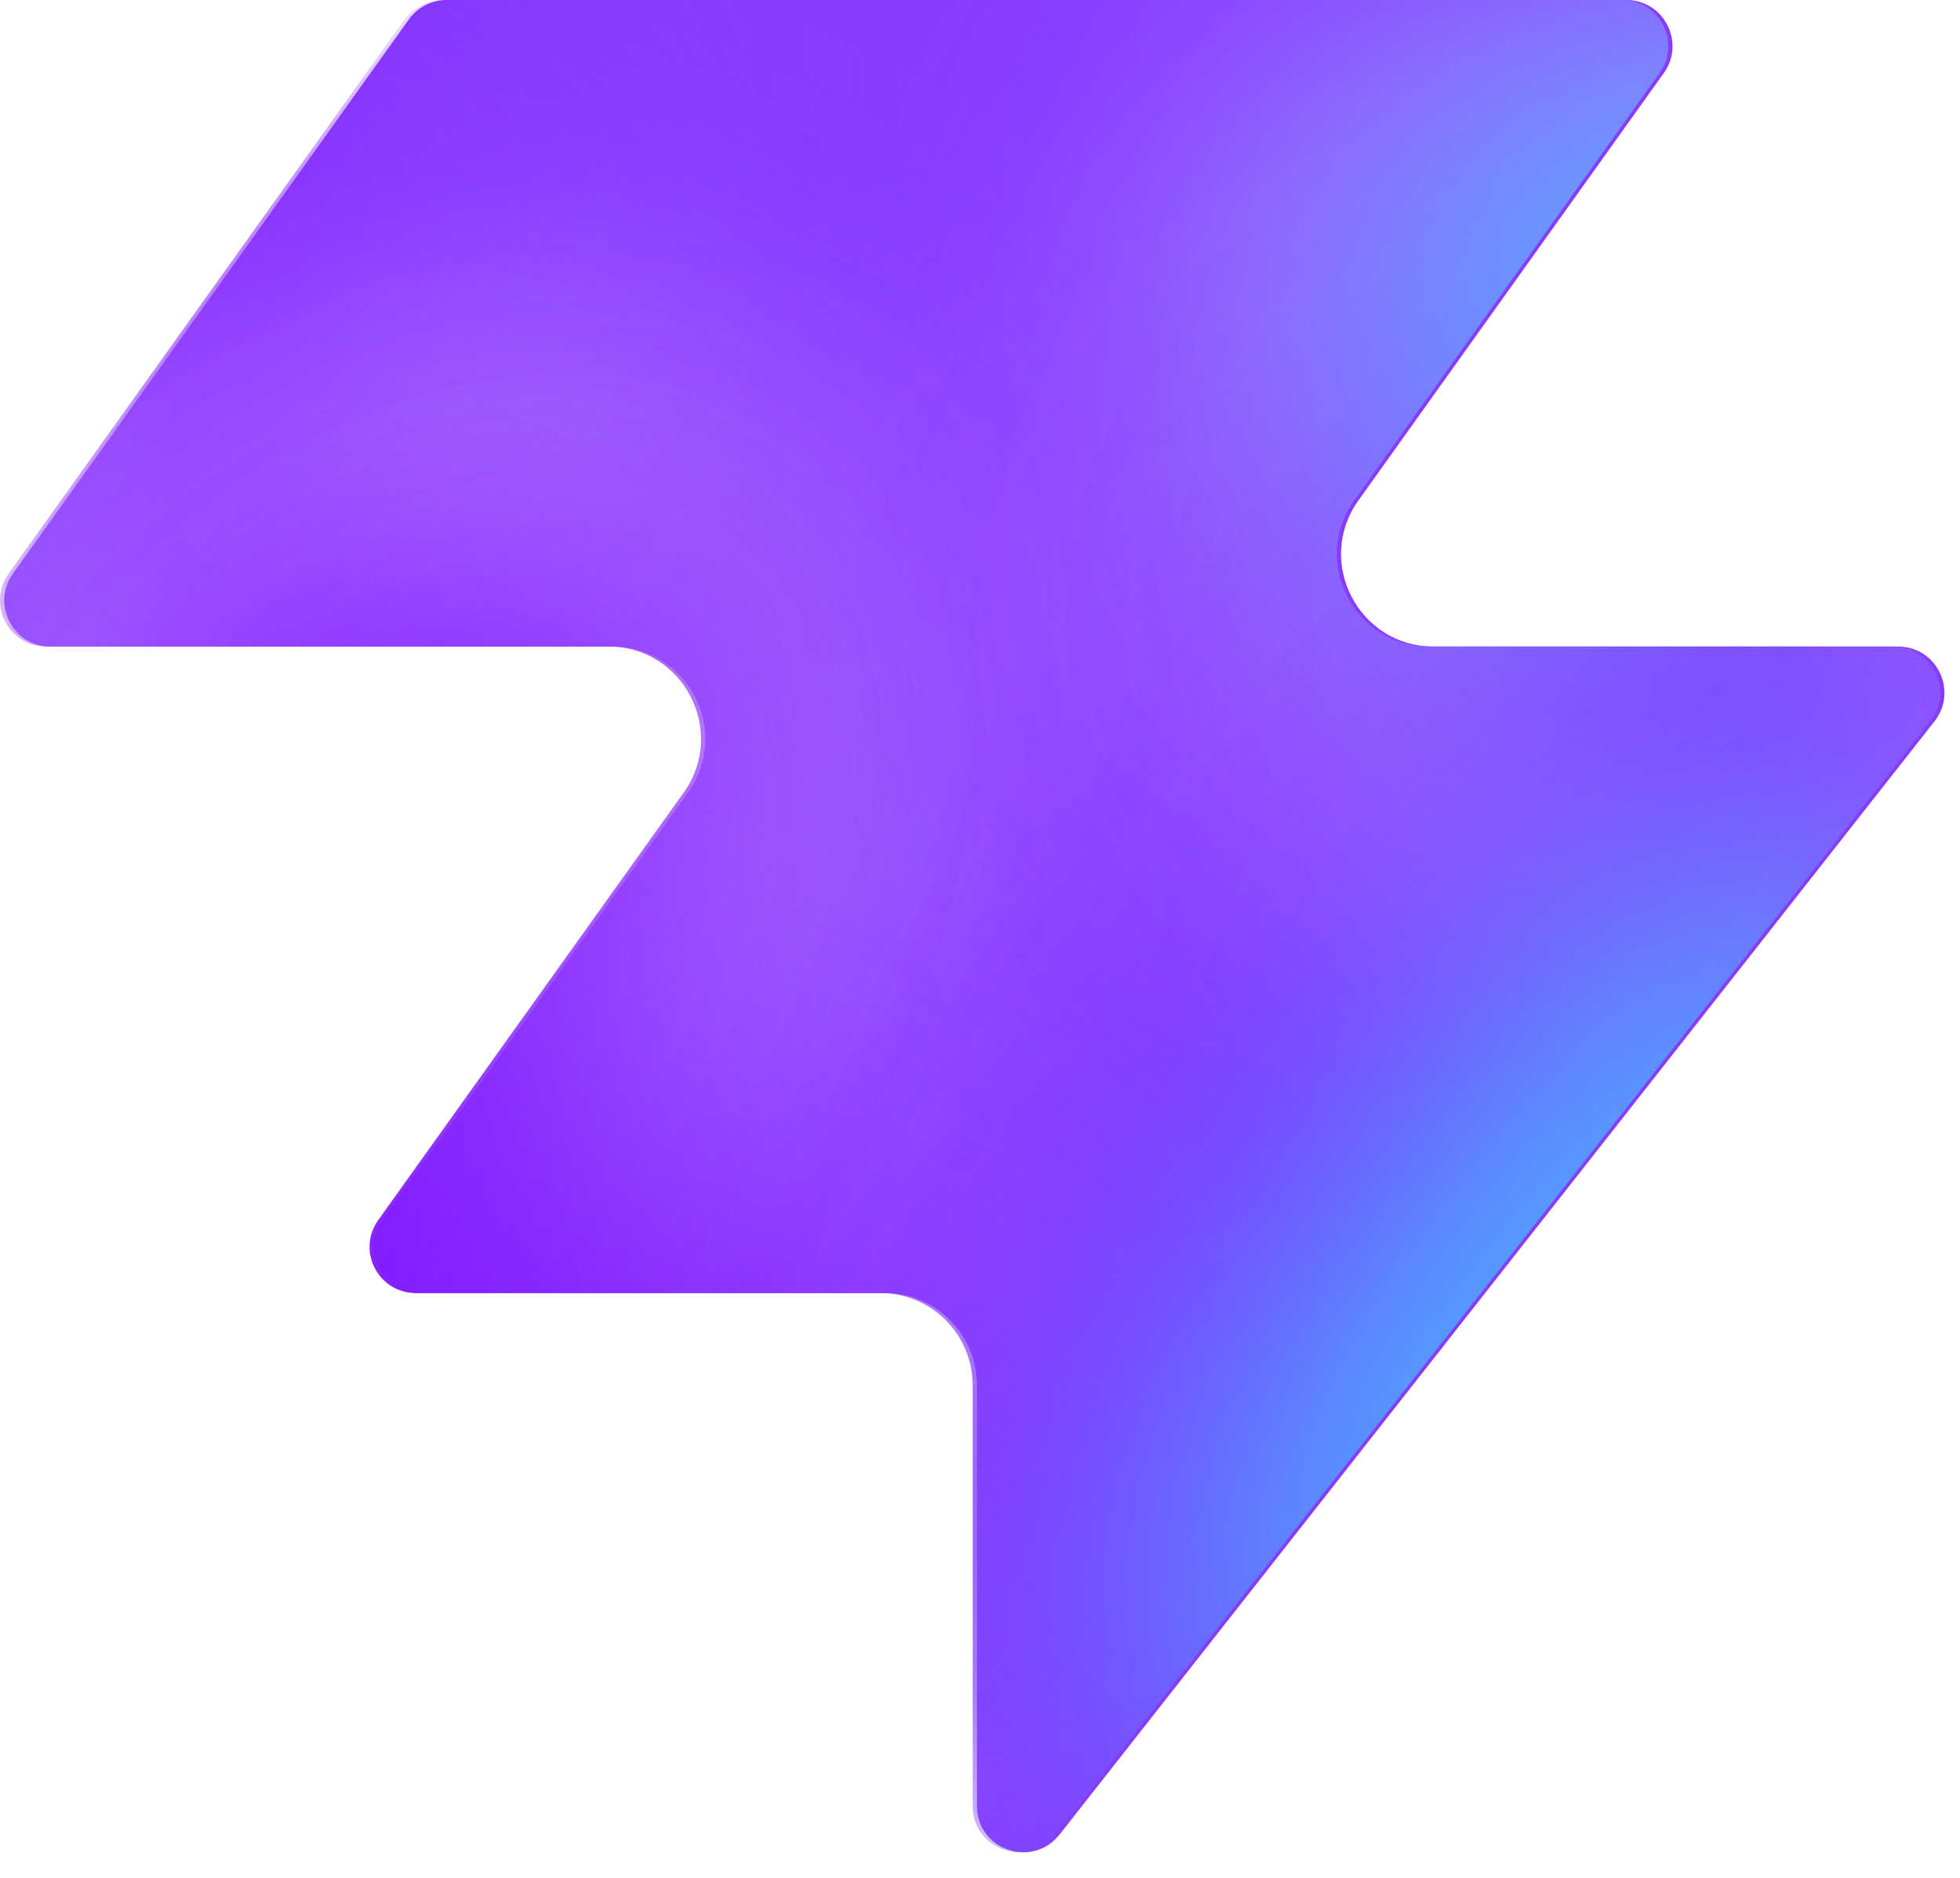
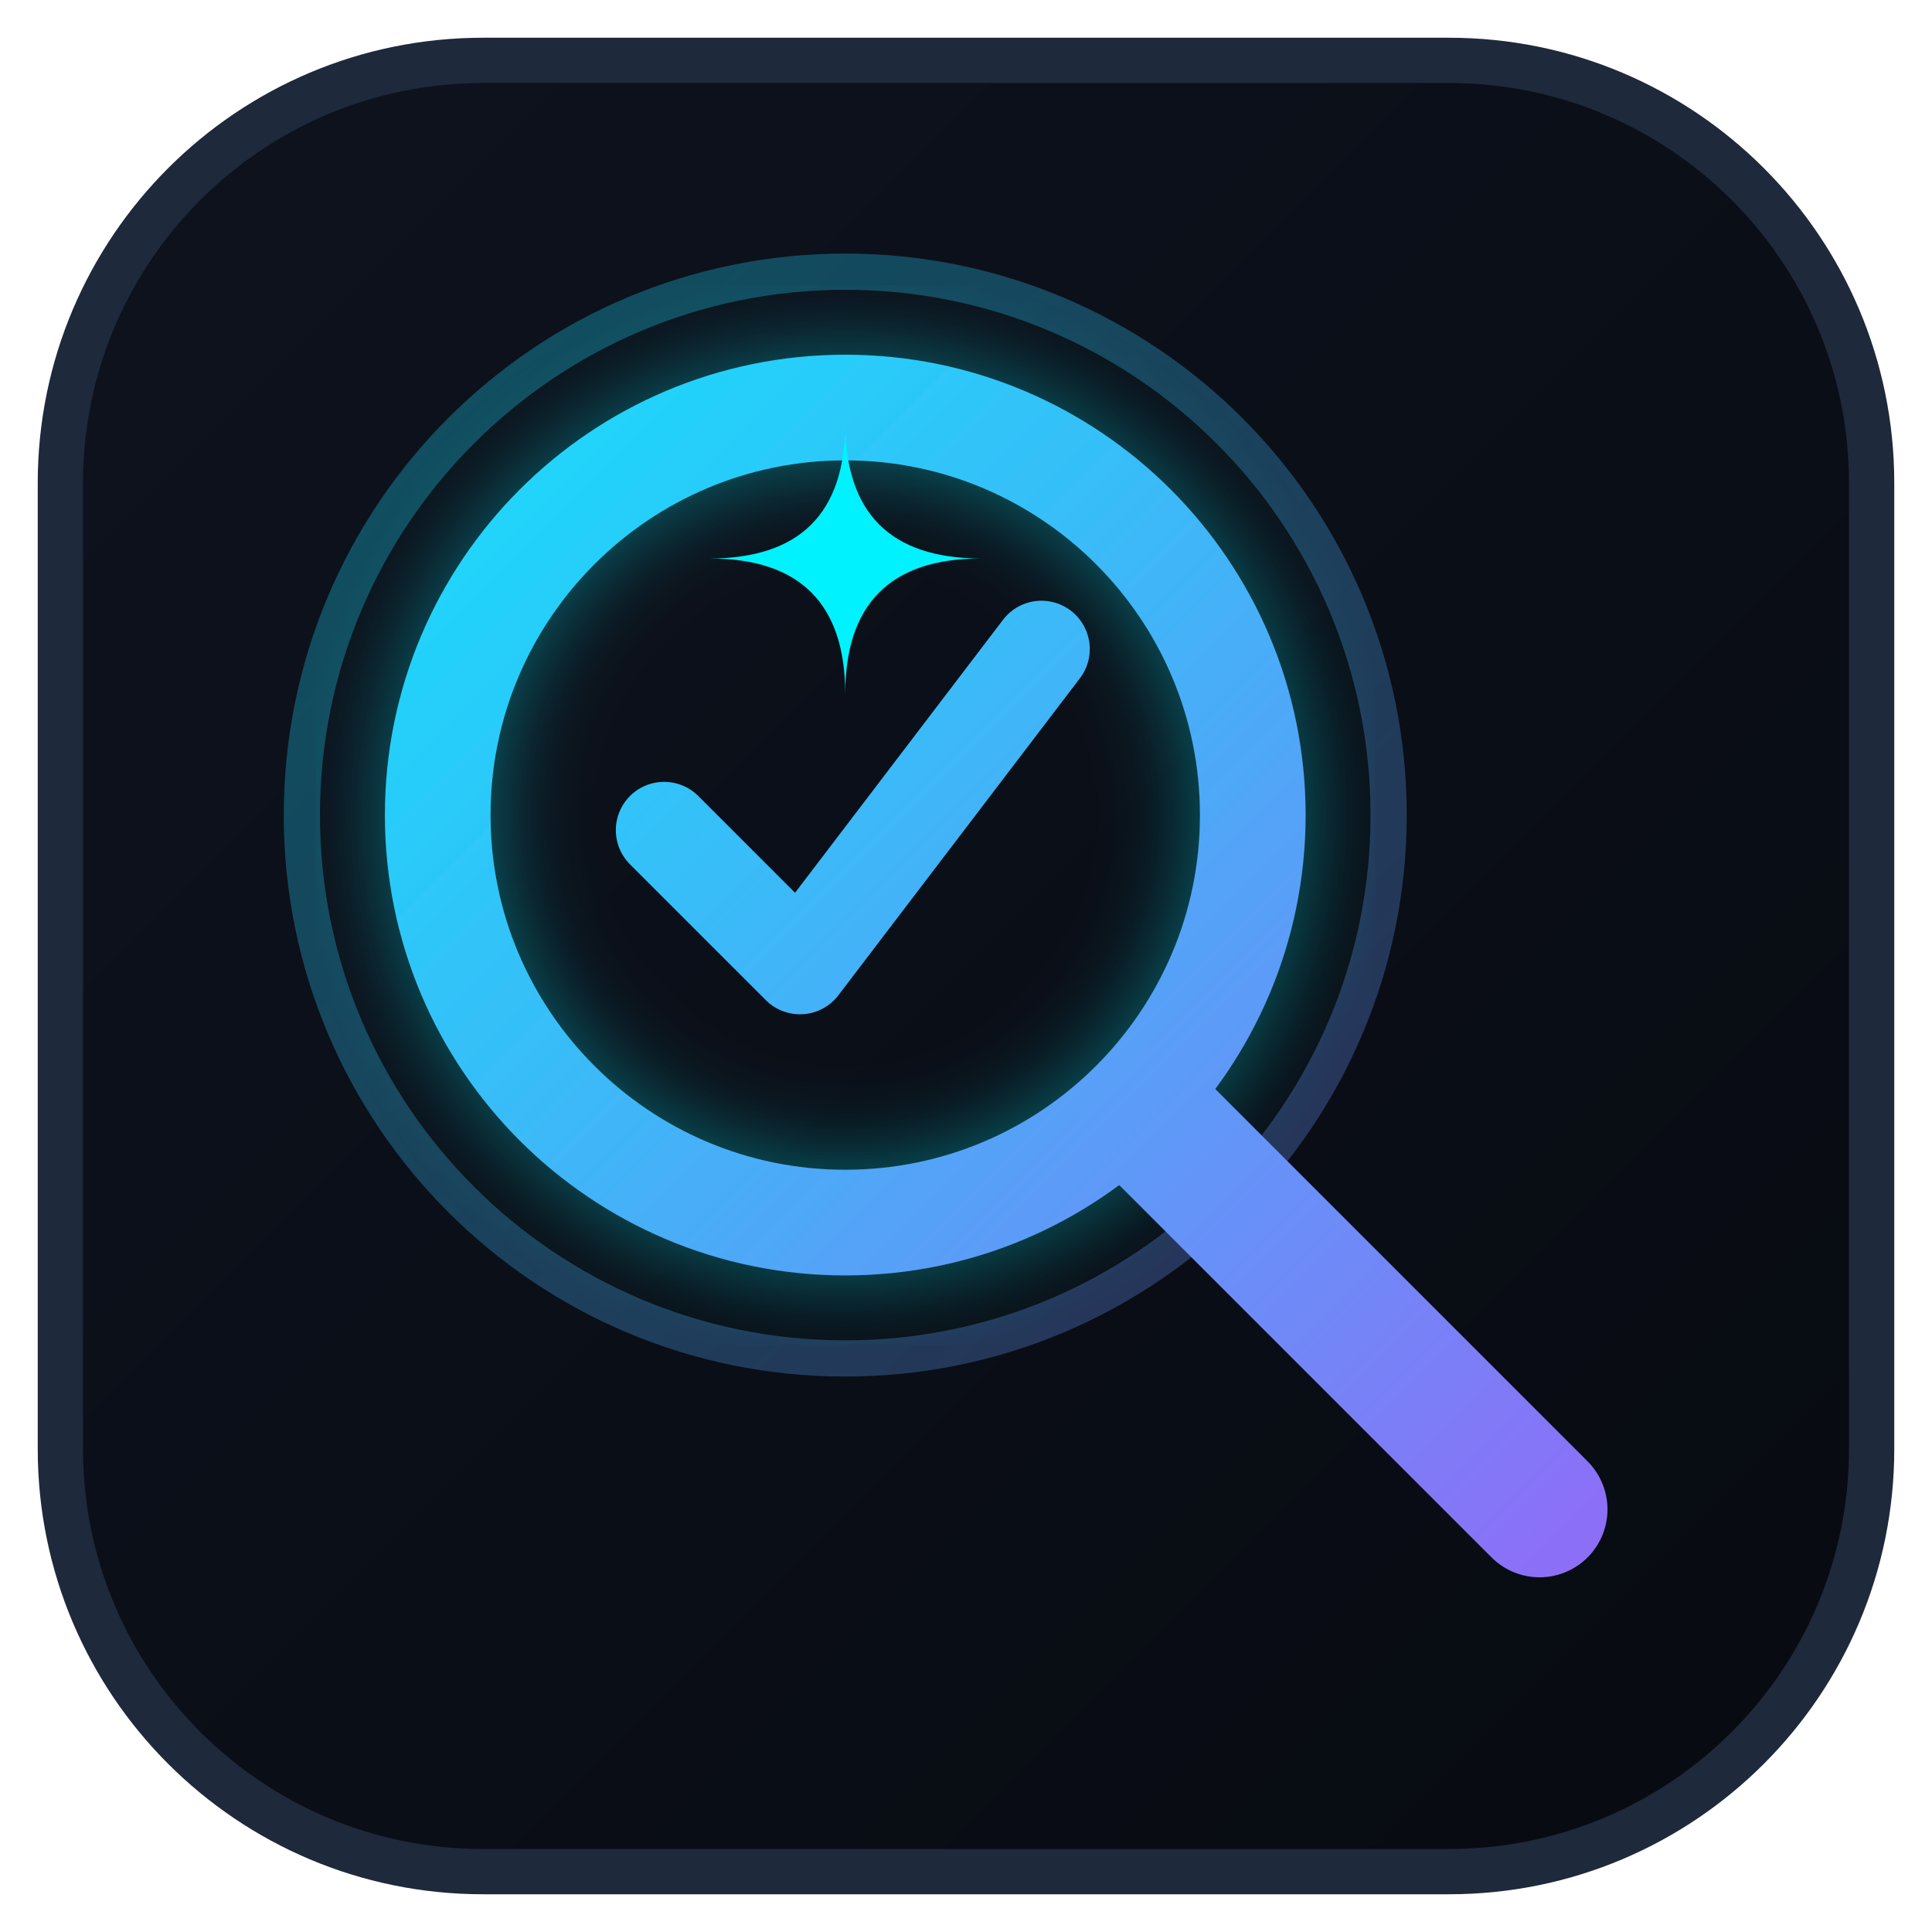
- <svg xmlns="http://www.w3.org/2000/svg" width="48" height="46" fill="none" viewBox="0 0 48 46">
-   <path fill="#863bff" d="M25.946 44.938c-.664.845-2.021.375-2.021-.698V33.937a2.26 2.26 0 0 0-2.262-2.262H10.287c-.92 0-1.456-1.04-.92-1.788l7.48-10.471c1.07-1.497 0-3.578-1.842-3.578H1.237c-.92 0-1.456-1.04-.92-1.788L10.013.474c.214-.297.556-.474.92-.474h28.894c.92 0 1.456 1.04.92 1.788l-7.48 10.471c-1.07 1.498 0 3.579 1.842 3.579h11.377c.943 0 1.473 1.088.89 1.83L25.947 44.94z" style="fill:#863bff;fill:color(display-p3 .525 .23 1);fill-opacity:1" />
-   <mask id="a" width="48" height="46" x="0" y="0" maskUnits="userSpaceOnUse" style="mask-type:alpha">
-     <path fill="#000" d="M25.842 44.938c-.664.844-2.021.375-2.021-.698V33.937a2.26 2.26 0 0 0-2.262-2.262H10.183c-.92 0-1.456-1.04-.92-1.788l7.48-10.471c1.07-1.498 0-3.579-1.842-3.579H1.133c-.92 0-1.456-1.04-.92-1.787L9.91.473c.214-.297.556-.474.92-.474h28.894c.92 0 1.456 1.04.92 1.788l-7.48 10.471c-1.07 1.498 0 3.578 1.842 3.578h11.377c.943 0 1.473 1.088.89 1.832L25.843 44.94z" style="fill:#000;fill-opacity:1" />
-   </mask>
-   <g mask="url(#a)">
-     <g filter="url(#b)">
-       <ellipse cx="5.508" cy="14.704" fill="#ede6ff" rx="5.508" ry="14.704" style="fill:#ede6ff;fill:color(display-p3 .927 .903 1);fill-opacity:1" transform="matrix(.00324 1 1 -.00324 -4.47 31.516)" />
-     </g>
-     <g filter="url(#c)">
-       <ellipse cx="10.399" cy="29.851" fill="#ede6ff" rx="10.399" ry="29.851" style="fill:#ede6ff;fill:color(display-p3 .927 .903 1);fill-opacity:1" transform="matrix(.00324 1 1 -.00324 -39.328 7.883)" />
-     </g>
-     <g filter="url(#d)">
-       <ellipse cx="5.508" cy="30.487" fill="#7e14ff" rx="5.508" ry="30.487" style="fill:#7e14ff;fill:color(display-p3 .492 .077 1);fill-opacity:1" transform="rotate(89.814 -25.913 -14.639)scale(1 -1)" />
-     </g>
-     <g filter="url(#e)">
-       <ellipse cx="5.508" cy="30.599" fill="#7e14ff" rx="5.508" ry="30.599" style="fill:#7e14ff;fill:color(display-p3 .492 .077 1);fill-opacity:1" transform="rotate(89.814 -32.644 -3.334)scale(1 -1)" />
-     </g>
-     <g filter="url(#f)">
-       <ellipse cx="5.508" cy="30.599" fill="#7e14ff" rx="5.508" ry="30.599" style="fill:#7e14ff;fill:color(display-p3 .492 .077 1);fill-opacity:1" transform="matrix(.00324 1 1 -.00324 -34.34 30.47)" />
-     </g>
-     <g filter="url(#g)">
-       <ellipse cx="14.072" cy="22.078" fill="#ede6ff" rx="14.072" ry="22.078" style="fill:#ede6ff;fill:color(display-p3 .927 .903 1);fill-opacity:1" transform="rotate(93.35 24.506 48.493)scale(-1 1)" />
-     </g>
-     <g filter="url(#h)">
-       <ellipse cx="3.47" cy="21.501" fill="#7e14ff" rx="3.47" ry="21.501" style="fill:#7e14ff;fill:color(display-p3 .492 .077 1);fill-opacity:1" transform="rotate(89.009 28.708 47.59)scale(-1 1)" />
-     </g>
-     <g filter="url(#i)">
-       <ellipse cx="3.47" cy="21.501" fill="#7e14ff" rx="3.47" ry="21.501" style="fill:#7e14ff;fill:color(display-p3 .492 .077 1);fill-opacity:1" transform="rotate(89.009 28.708 47.59)scale(-1 1)" />
-     </g>
-     <g filter="url(#j)">
-       <ellipse cx=".387" cy="8.972" fill="#7e14ff" rx="4.407" ry="29.108" style="fill:#7e14ff;fill:color(display-p3 .492 .077 1);fill-opacity:1" transform="rotate(39.51 .387 8.972)" />
-     </g>
-     <g filter="url(#k)">
-       <ellipse cx="47.523" cy="-6.092" fill="#7e14ff" rx="4.407" ry="29.108" style="fill:#7e14ff;fill:color(display-p3 .492 .077 1);fill-opacity:1" transform="rotate(37.892 47.523 -6.092)" />
-     </g>
-     <g filter="url(#l)">
-       <ellipse cx="41.412" cy="6.333" fill="#47bfff" rx="5.971" ry="9.665" style="fill:#47bfff;fill:color(display-p3 .28 .748 1);fill-opacity:1" transform="rotate(37.892 41.412 6.333)" />
-     </g>
-     <g filter="url(#m)">
-       <ellipse cx="-1.879" cy="38.332" fill="#7e14ff" rx="4.407" ry="29.108" style="fill:#7e14ff;fill:color(display-p3 .492 .077 1);fill-opacity:1" transform="rotate(37.892 -1.88 38.332)" />
-     </g>
-     <g filter="url(#n)">
-       <ellipse cx="-1.879" cy="38.332" fill="#7e14ff" rx="4.407" ry="29.108" style="fill:#7e14ff;fill:color(display-p3 .492 .077 1);fill-opacity:1" transform="rotate(37.892 -1.88 38.332)" />
-     </g>
-     <g filter="url(#o)">
-       <ellipse cx="35.651" cy="29.907" fill="#7e14ff" rx="4.407" ry="29.108" style="fill:#7e14ff;fill:color(display-p3 .492 .077 1);fill-opacity:1" transform="rotate(37.892 35.651 29.907)" />
-     </g>
-     <g filter="url(#p)">
-       <ellipse cx="38.418" cy="32.4" fill="#47bfff" rx="5.971" ry="15.297" style="fill:#47bfff;fill:color(display-p3 .28 .748 1);fill-opacity:1" transform="rotate(37.892 38.418 32.4)" />
-     </g>
-   </g>
+ <svg xmlns="http://www.w3.org/2000/svg" viewBox="0 0 64 64" fill="none">
  <defs>
-     <filter id="b" width="60.045" height="41.654" x="-19.77" y="16.149" color-interpolation-filters="sRGB" filterUnits="userSpaceOnUse">
-       <feFlood flood-opacity="0" result="BackgroundImageFix" />
-       <feBlend in="SourceGraphic" in2="BackgroundImageFix" result="shape" />
-       <feGaussianBlur result="effect1_foregroundBlur_2002_17158" stdDeviation="7.659" />
-     </filter>
-     <filter id="c" width="90.34" height="51.437" x="-54.613" y="-7.533" color-interpolation-filters="sRGB" filterUnits="userSpaceOnUse">
-       <feFlood flood-opacity="0" result="BackgroundImageFix" />
-       <feBlend in="SourceGraphic" in2="BackgroundImageFix" result="shape" />
-       <feGaussianBlur result="effect1_foregroundBlur_2002_17158" stdDeviation="7.659" />
-     </filter>
-     <filter id="d" width="79.355" height="29.4" x="-49.64" y="2.03" color-interpolation-filters="sRGB" filterUnits="userSpaceOnUse">
-       <feFlood flood-opacity="0" result="BackgroundImageFix" />
-       <feBlend in="SourceGraphic" in2="BackgroundImageFix" result="shape" />
-       <feGaussianBlur result="effect1_foregroundBlur_2002_17158" stdDeviation="4.596" />
-     </filter>
-     <filter id="e" width="79.579" height="29.4" x="-45.045" y="20.029" color-interpolation-filters="sRGB" filterUnits="userSpaceOnUse">
-       <feFlood flood-opacity="0" result="BackgroundImageFix" />
-       <feBlend in="SourceGraphic" in2="BackgroundImageFix" result="shape" />
-       <feGaussianBlur result="effect1_foregroundBlur_2002_17158" stdDeviation="4.596" />
-     </filter>
-     <filter id="f" width="79.579" height="29.4" x="-43.513" y="21.178" color-interpolation-filters="sRGB" filterUnits="userSpaceOnUse">
-       <feFlood flood-opacity="0" result="BackgroundImageFix" />
-       <feBlend in="SourceGraphic" in2="BackgroundImageFix" result="shape" />
-       <feGaussianBlur result="effect1_foregroundBlur_2002_17158" stdDeviation="4.596" />
-     </filter>
-     <filter id="g" width="74.749" height="58.852" x="15.756" y="-17.901" color-interpolation-filters="sRGB" filterUnits="userSpaceOnUse">
-       <feFlood flood-opacity="0" result="BackgroundImageFix" />
-       <feBlend in="SourceGraphic" in2="BackgroundImageFix" result="shape" />
-       <feGaussianBlur result="effect1_foregroundBlur_2002_17158" stdDeviation="7.659" />
-     </filter>
-     <filter id="h" width="61.377" height="25.362" x="23.548" y="2.284" color-interpolation-filters="sRGB" filterUnits="userSpaceOnUse">
-       <feFlood flood-opacity="0" result="BackgroundImageFix" />
-       <feBlend in="SourceGraphic" in2="BackgroundImageFix" result="shape" />
-       <feGaussianBlur result="effect1_foregroundBlur_2002_17158" stdDeviation="4.596" />
-     </filter>
-     <filter id="i" width="61.377" height="25.362" x="23.548" y="2.284" color-interpolation-filters="sRGB" filterUnits="userSpaceOnUse">
-       <feFlood flood-opacity="0" result="BackgroundImageFix" />
-       <feBlend in="SourceGraphic" in2="BackgroundImageFix" result="shape" />
-       <feGaussianBlur result="effect1_foregroundBlur_2002_17158" stdDeviation="4.596" />
-     </filter>
-     <filter id="j" width="56.045" height="63.649" x="-27.636" y="-22.853" color-interpolation-filters="sRGB" filterUnits="userSpaceOnUse">
-       <feFlood flood-opacity="0" result="BackgroundImageFix" />
-       <feBlend in="SourceGraphic" in2="BackgroundImageFix" result="shape" />
-       <feGaussianBlur result="effect1_foregroundBlur_2002_17158" stdDeviation="4.596" />
-     </filter>
-     <filter id="k" width="54.814" height="64.646" x="20.116" y="-38.415" color-interpolation-filters="sRGB" filterUnits="userSpaceOnUse">
-       <feFlood flood-opacity="0" result="BackgroundImageFix" />
-       <feBlend in="SourceGraphic" in2="BackgroundImageFix" result="shape" />
-       <feGaussianBlur result="effect1_foregroundBlur_2002_17158" stdDeviation="4.596" />
-     </filter>
-     <filter id="l" width="33.541" height="35.313" x="24.641" y="-11.323" color-interpolation-filters="sRGB" filterUnits="userSpaceOnUse">
-       <feFlood flood-opacity="0" result="BackgroundImageFix" />
-       <feBlend in="SourceGraphic" in2="BackgroundImageFix" result="shape" />
-       <feGaussianBlur result="effect1_foregroundBlur_2002_17158" stdDeviation="4.596" />
-     </filter>
-     <filter id="m" width="54.814" height="64.646" x="-29.286" y="6.009" color-interpolation-filters="sRGB" filterUnits="userSpaceOnUse">
-       <feFlood flood-opacity="0" result="BackgroundImageFix" />
-       <feBlend in="SourceGraphic" in2="BackgroundImageFix" result="shape" />
-       <feGaussianBlur result="effect1_foregroundBlur_2002_17158" stdDeviation="4.596" />
-     </filter>
-     <filter id="n" width="54.814" height="64.646" x="-29.286" y="6.009" color-interpolation-filters="sRGB" filterUnits="userSpaceOnUse">
-       <feFlood flood-opacity="0" result="BackgroundImageFix" />
-       <feBlend in="SourceGraphic" in2="BackgroundImageFix" result="shape" />
-       <feGaussianBlur result="effect1_foregroundBlur_2002_17158" stdDeviation="4.596" />
-     </filter>
-     <filter id="o" width="54.814" height="64.646" x="8.244" y="-2.416" color-interpolation-filters="sRGB" filterUnits="userSpaceOnUse">
-       <feFlood flood-opacity="0" result="BackgroundImageFix" />
-       <feBlend in="SourceGraphic" in2="BackgroundImageFix" result="shape" />
-       <feGaussianBlur result="effect1_foregroundBlur_2002_17158" stdDeviation="4.596" />
-     </filter>
-     <filter id="p" width="39.409" height="43.623" x="18.713" y="10.588" color-interpolation-filters="sRGB" filterUnits="userSpaceOnUse">
-       <feFlood flood-opacity="0" result="BackgroundImageFix" />
-       <feBlend in="SourceGraphic" in2="BackgroundImageFix" result="shape" />
-       <feGaussianBlur result="effect1_foregroundBlur_2002_17158" stdDeviation="4.596" />
+     <linearGradient id="tl-bg" x1="0" y1="0" x2="64" y2="64" gradientUnits="userSpaceOnUse">
+       <stop offset="0%" stop-color="#0e131f" />
+       <stop offset="100%" stop-color="#070a10" />
+     </linearGradient>
+     <linearGradient id="tl-grad" x1="4" y1="4" x2="60" y2="60" gradientUnits="userSpaceOnUse">
+       <stop offset="0%" stop-color="#00f2fe" />
+       <stop offset="40%" stop-color="#38bdf8" />
+       <stop offset="100%" stop-color="#a855f7" />
+     </linearGradient>
+     <filter id="tl-glow" x="-15%" y="-15%" width="130%" height="130%">
+       <feDropShadow dx="0" dy="0" stdDeviation="1.5" flood-color="#00f2fe" flood-opacity="0.4" />
    </filter>
  </defs>
+   <rect x="2" y="2" width="60" height="60" rx="14" fill="url(#tl-bg)" stroke="#1e293b" stroke-width="1.5" />
+   <circle cx="28" cy="27" r="18" stroke="url(#tl-grad)" stroke-width="1.2" stroke-opacity="0.3" />
+   <circle cx="28" cy="27" r="13.5" stroke="url(#tl-grad)" stroke-width="3.5" stroke-linecap="round" filter="url(#tl-glow)" />
+   <path d="M38 37L51 50" stroke="url(#tl-grad)" stroke-width="4.5" stroke-linecap="round" />
+   <path d="M22 27.5L26.5 32L34.5 21.5" stroke="url(#tl-grad)" stroke-width="3.2" stroke-linecap="round" stroke-linejoin="round" />
+   <path d="M28 14 C28 17 29.5 18.5 32.5 18.5 C29.5 18.5 28 20 28 23 C28 20 26.5 18.5 23.5 18.5 C26.5 18.5 28 17 28 14 Z" fill="#00f2fe" />
</svg>
